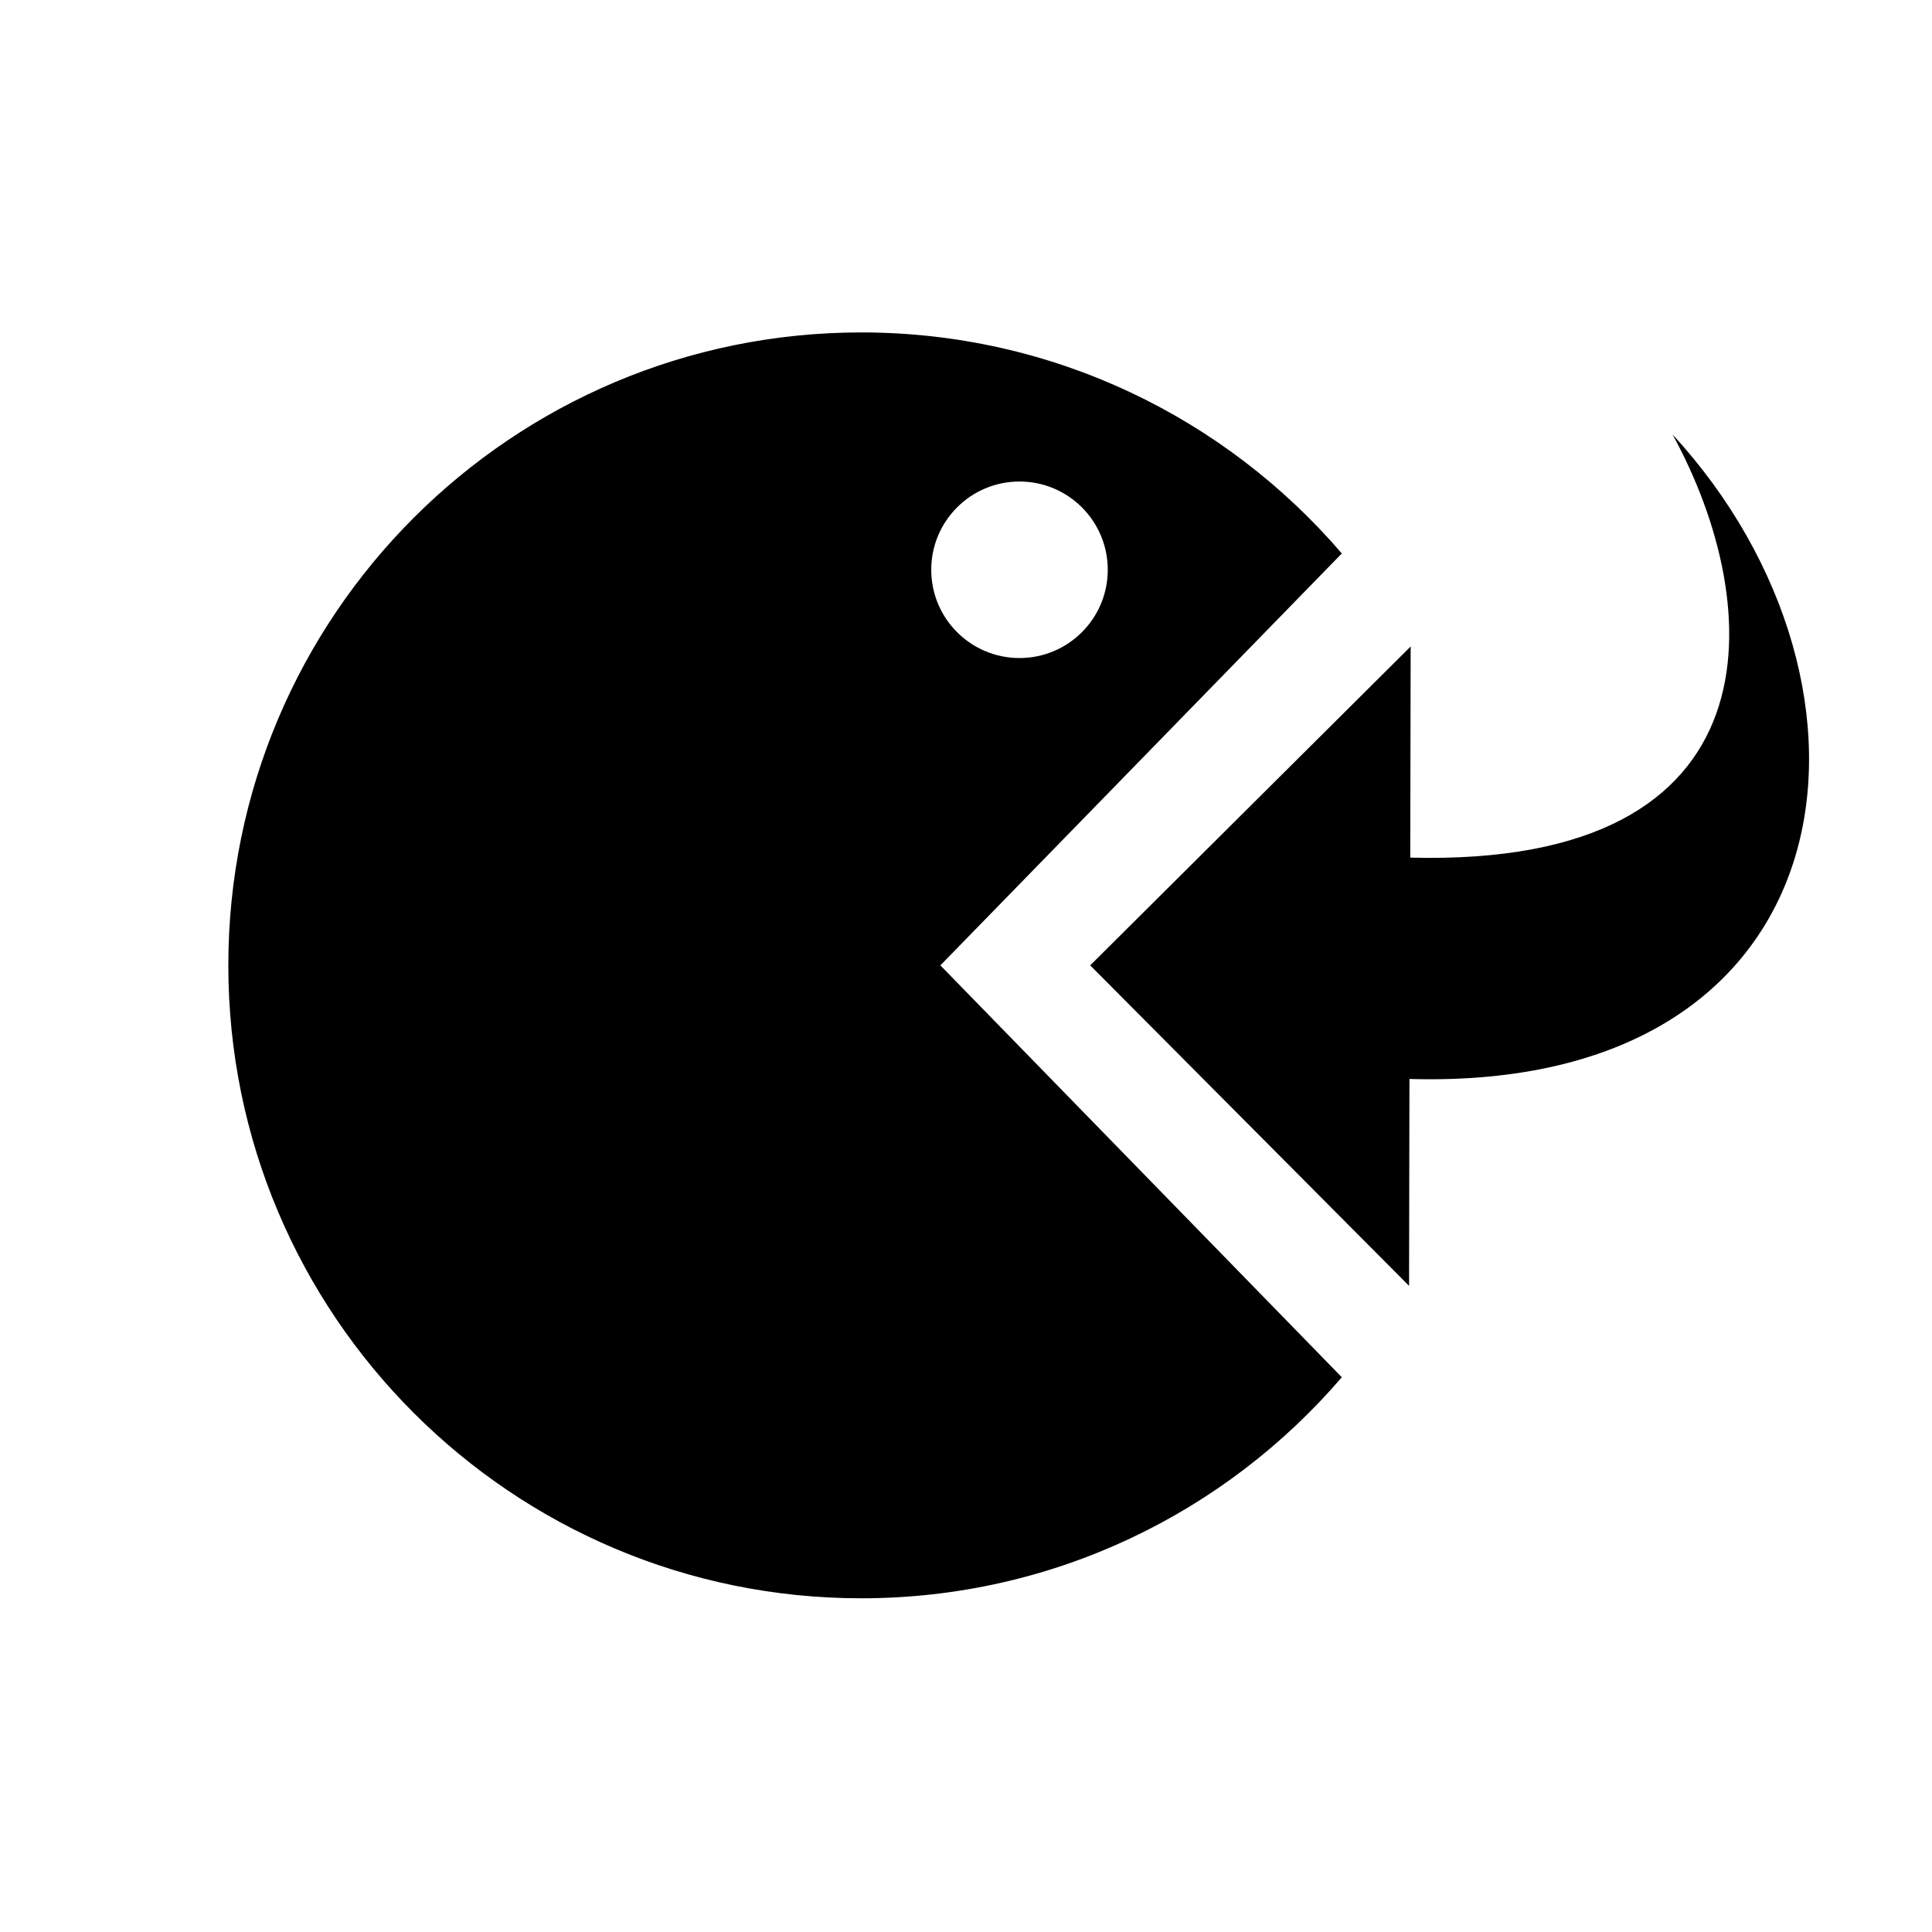
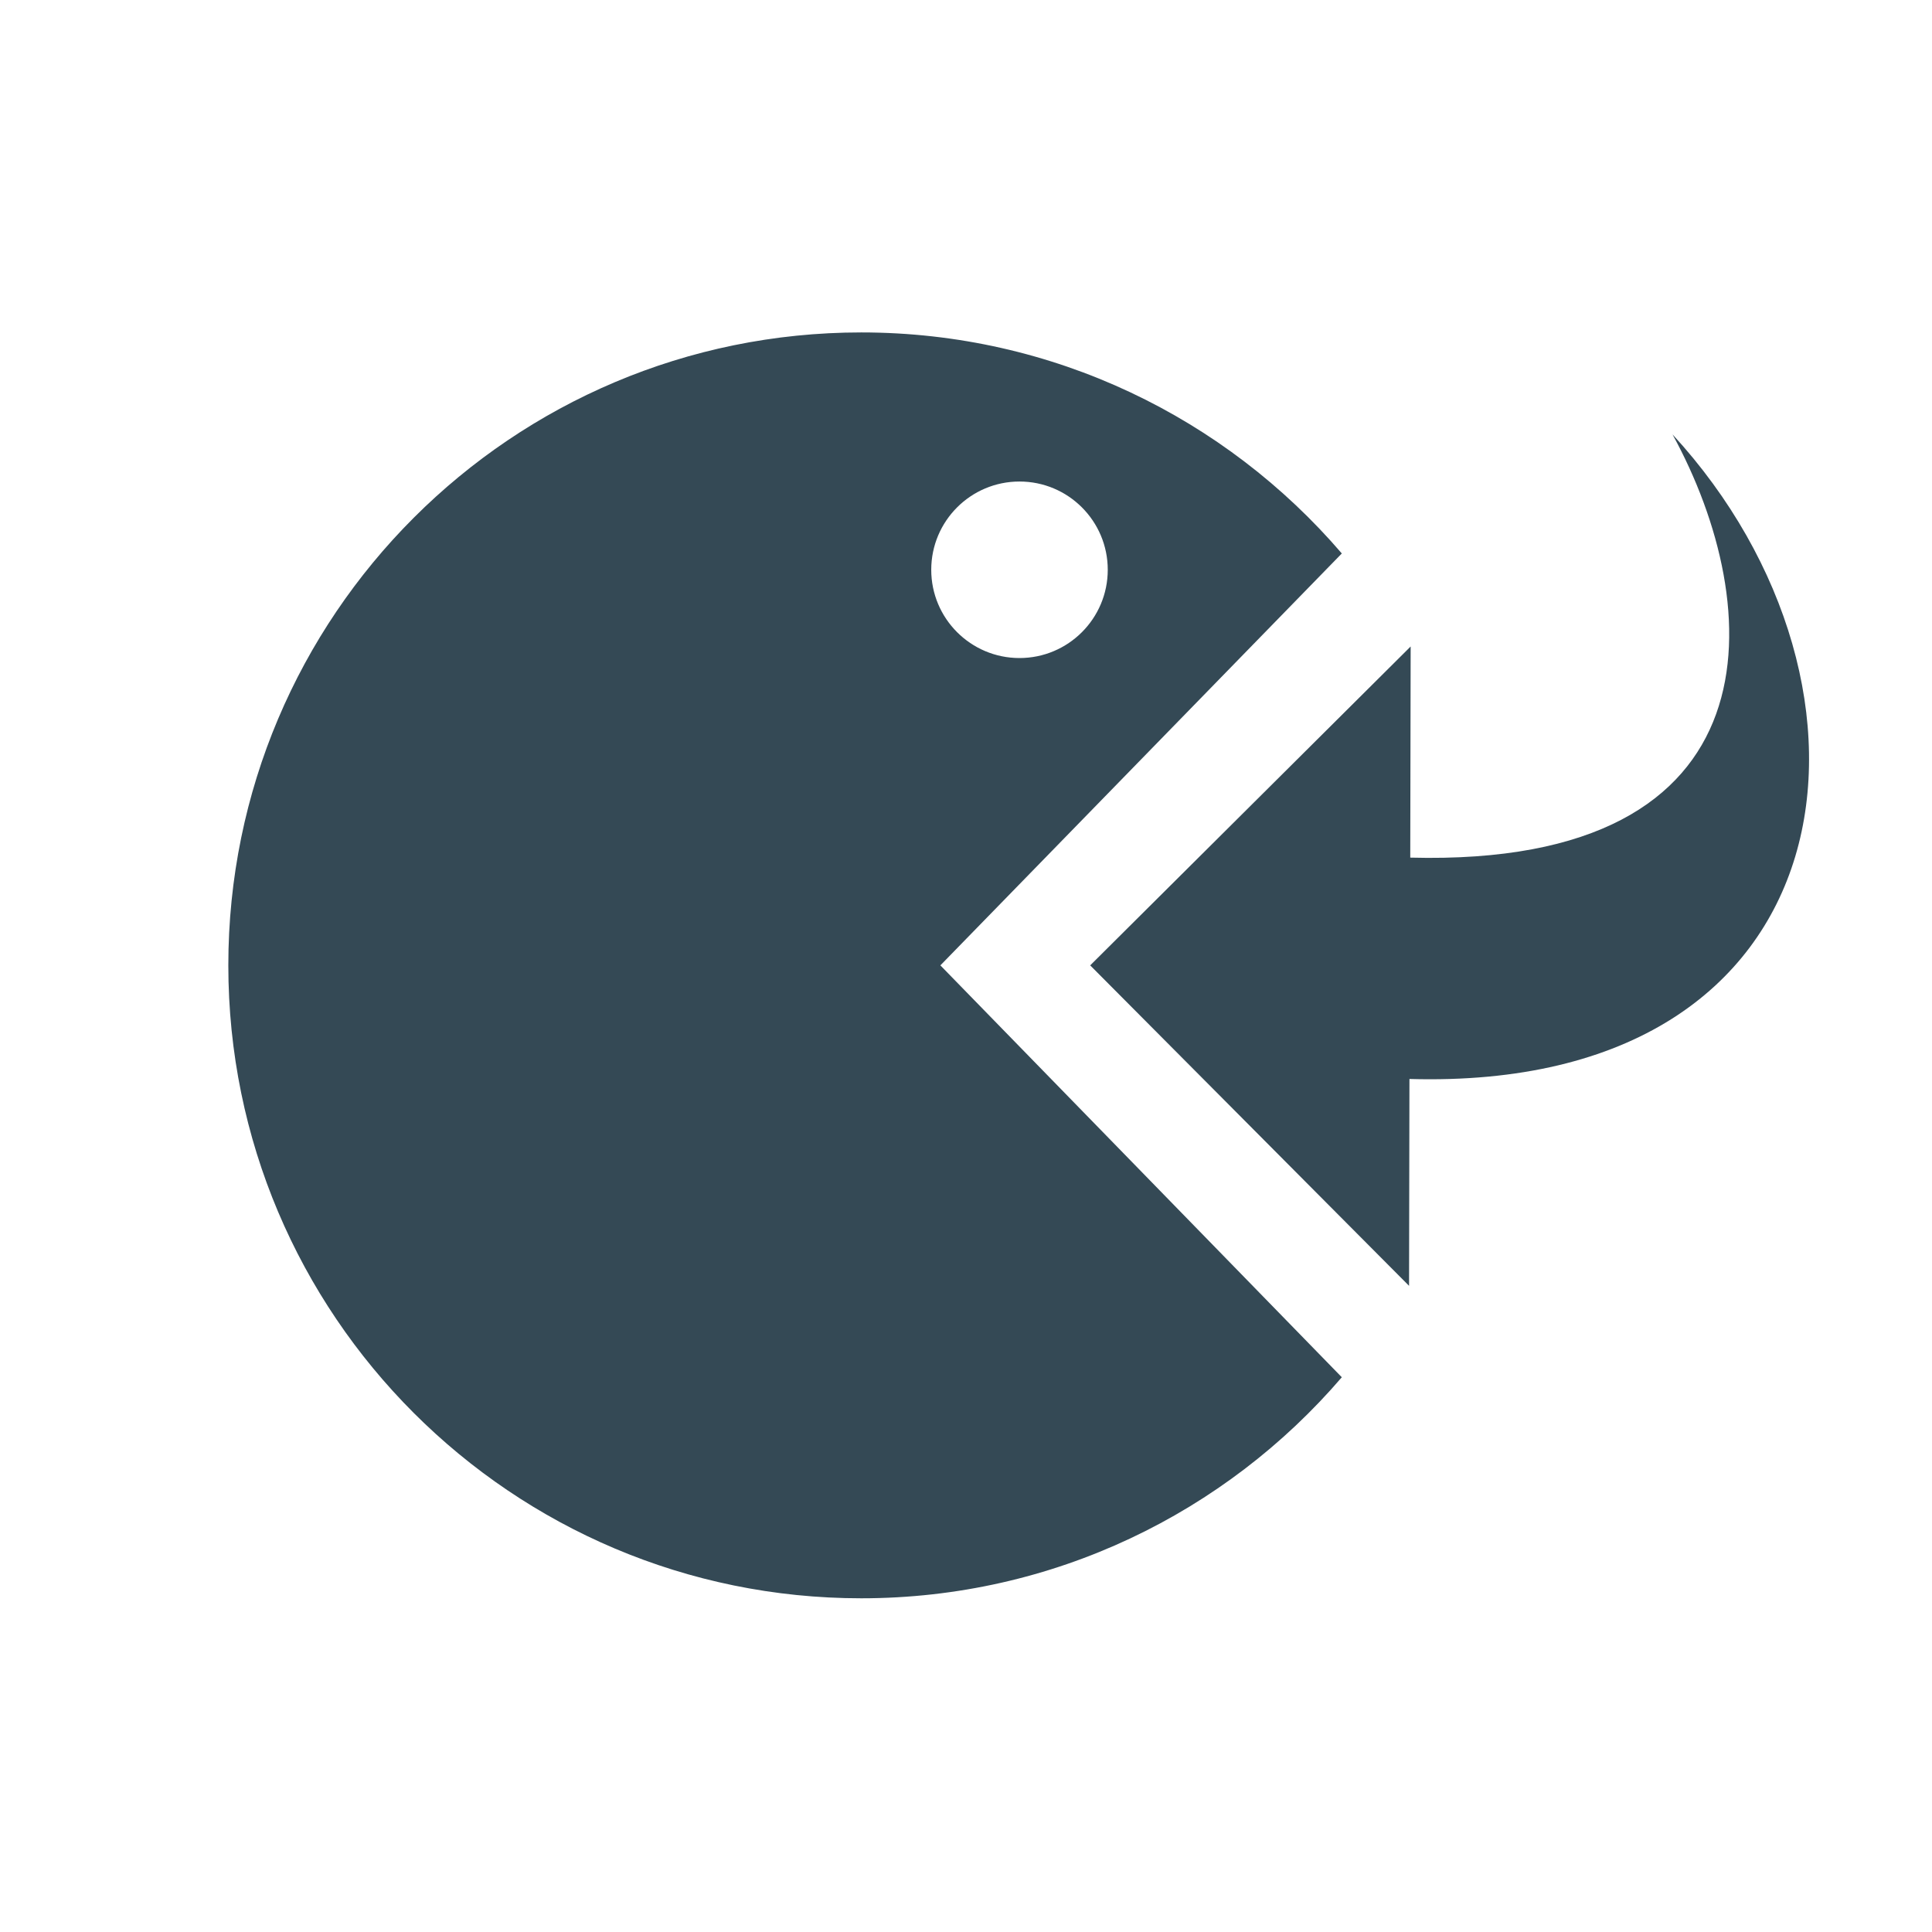
- <svg xmlns="http://www.w3.org/2000/svg" viewBox="-8 -5 110 110">
+ <svg xmlns="http://www.w3.org/2000/svg" viewBox="-8 -5 110 110" fill="#344955">
  <path d="M 68.397,26.512 C 61.788,18.808 51.983,13.927 41.036,13.927 21.134,13.927 5,30.061 5,49.964 5,69.866 21.134,86 41.036,86 51.983,86 61.788,81.118 68.397,73.415 L 45.541,49.964 68.397,26.512 z M 50.046,22.416 c 2.776,0 5.025,2.25 5.025,5.025 0,2.775 -2.25,5.025 -5.025,5.025 -2.775,0 -5.025,-2.25 -5.025,-5.025 0,-2.775 2.25,-5.025 5.025,-5.025 z" />
  <path d="m 72.226,68.21 0.022,-11.778 c 25.347,0.732 28.238,-22.284 14.978,-36.699 5.361,9.778 6.235,24.652 -14.932,24.096 L 72.317,31.808 54.071,49.964 72.226,68.21 z" />
</svg>
